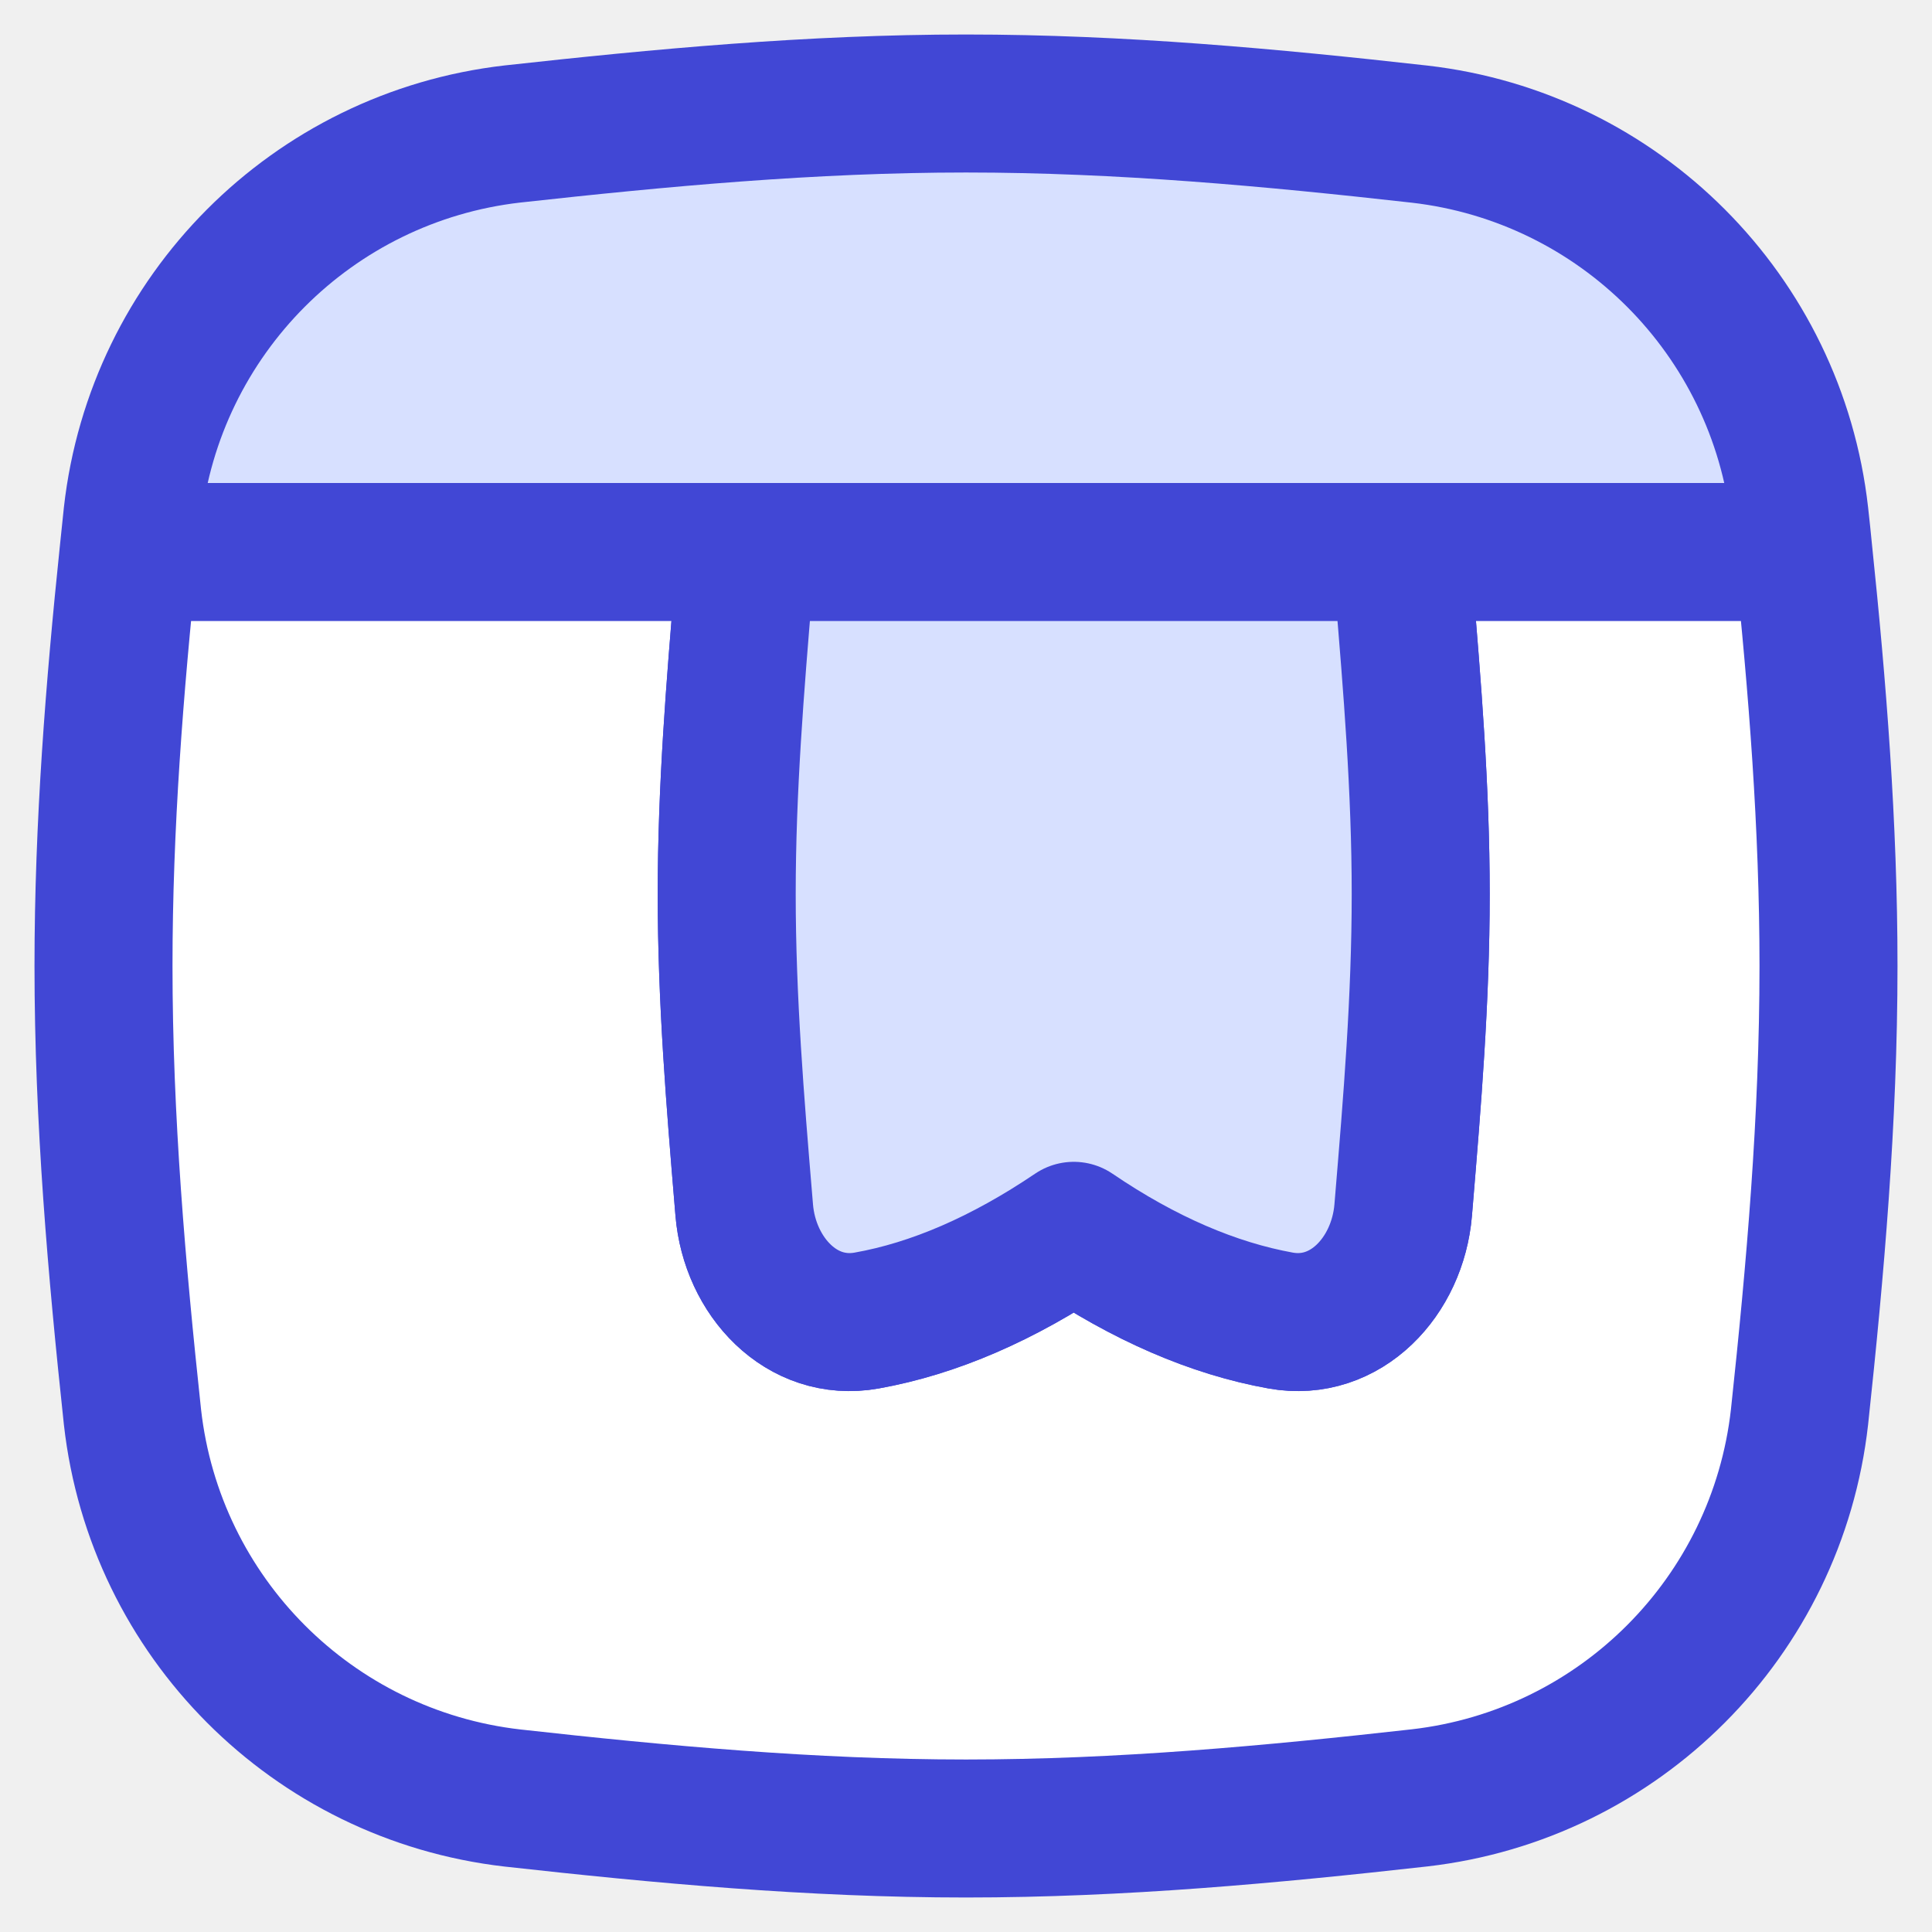
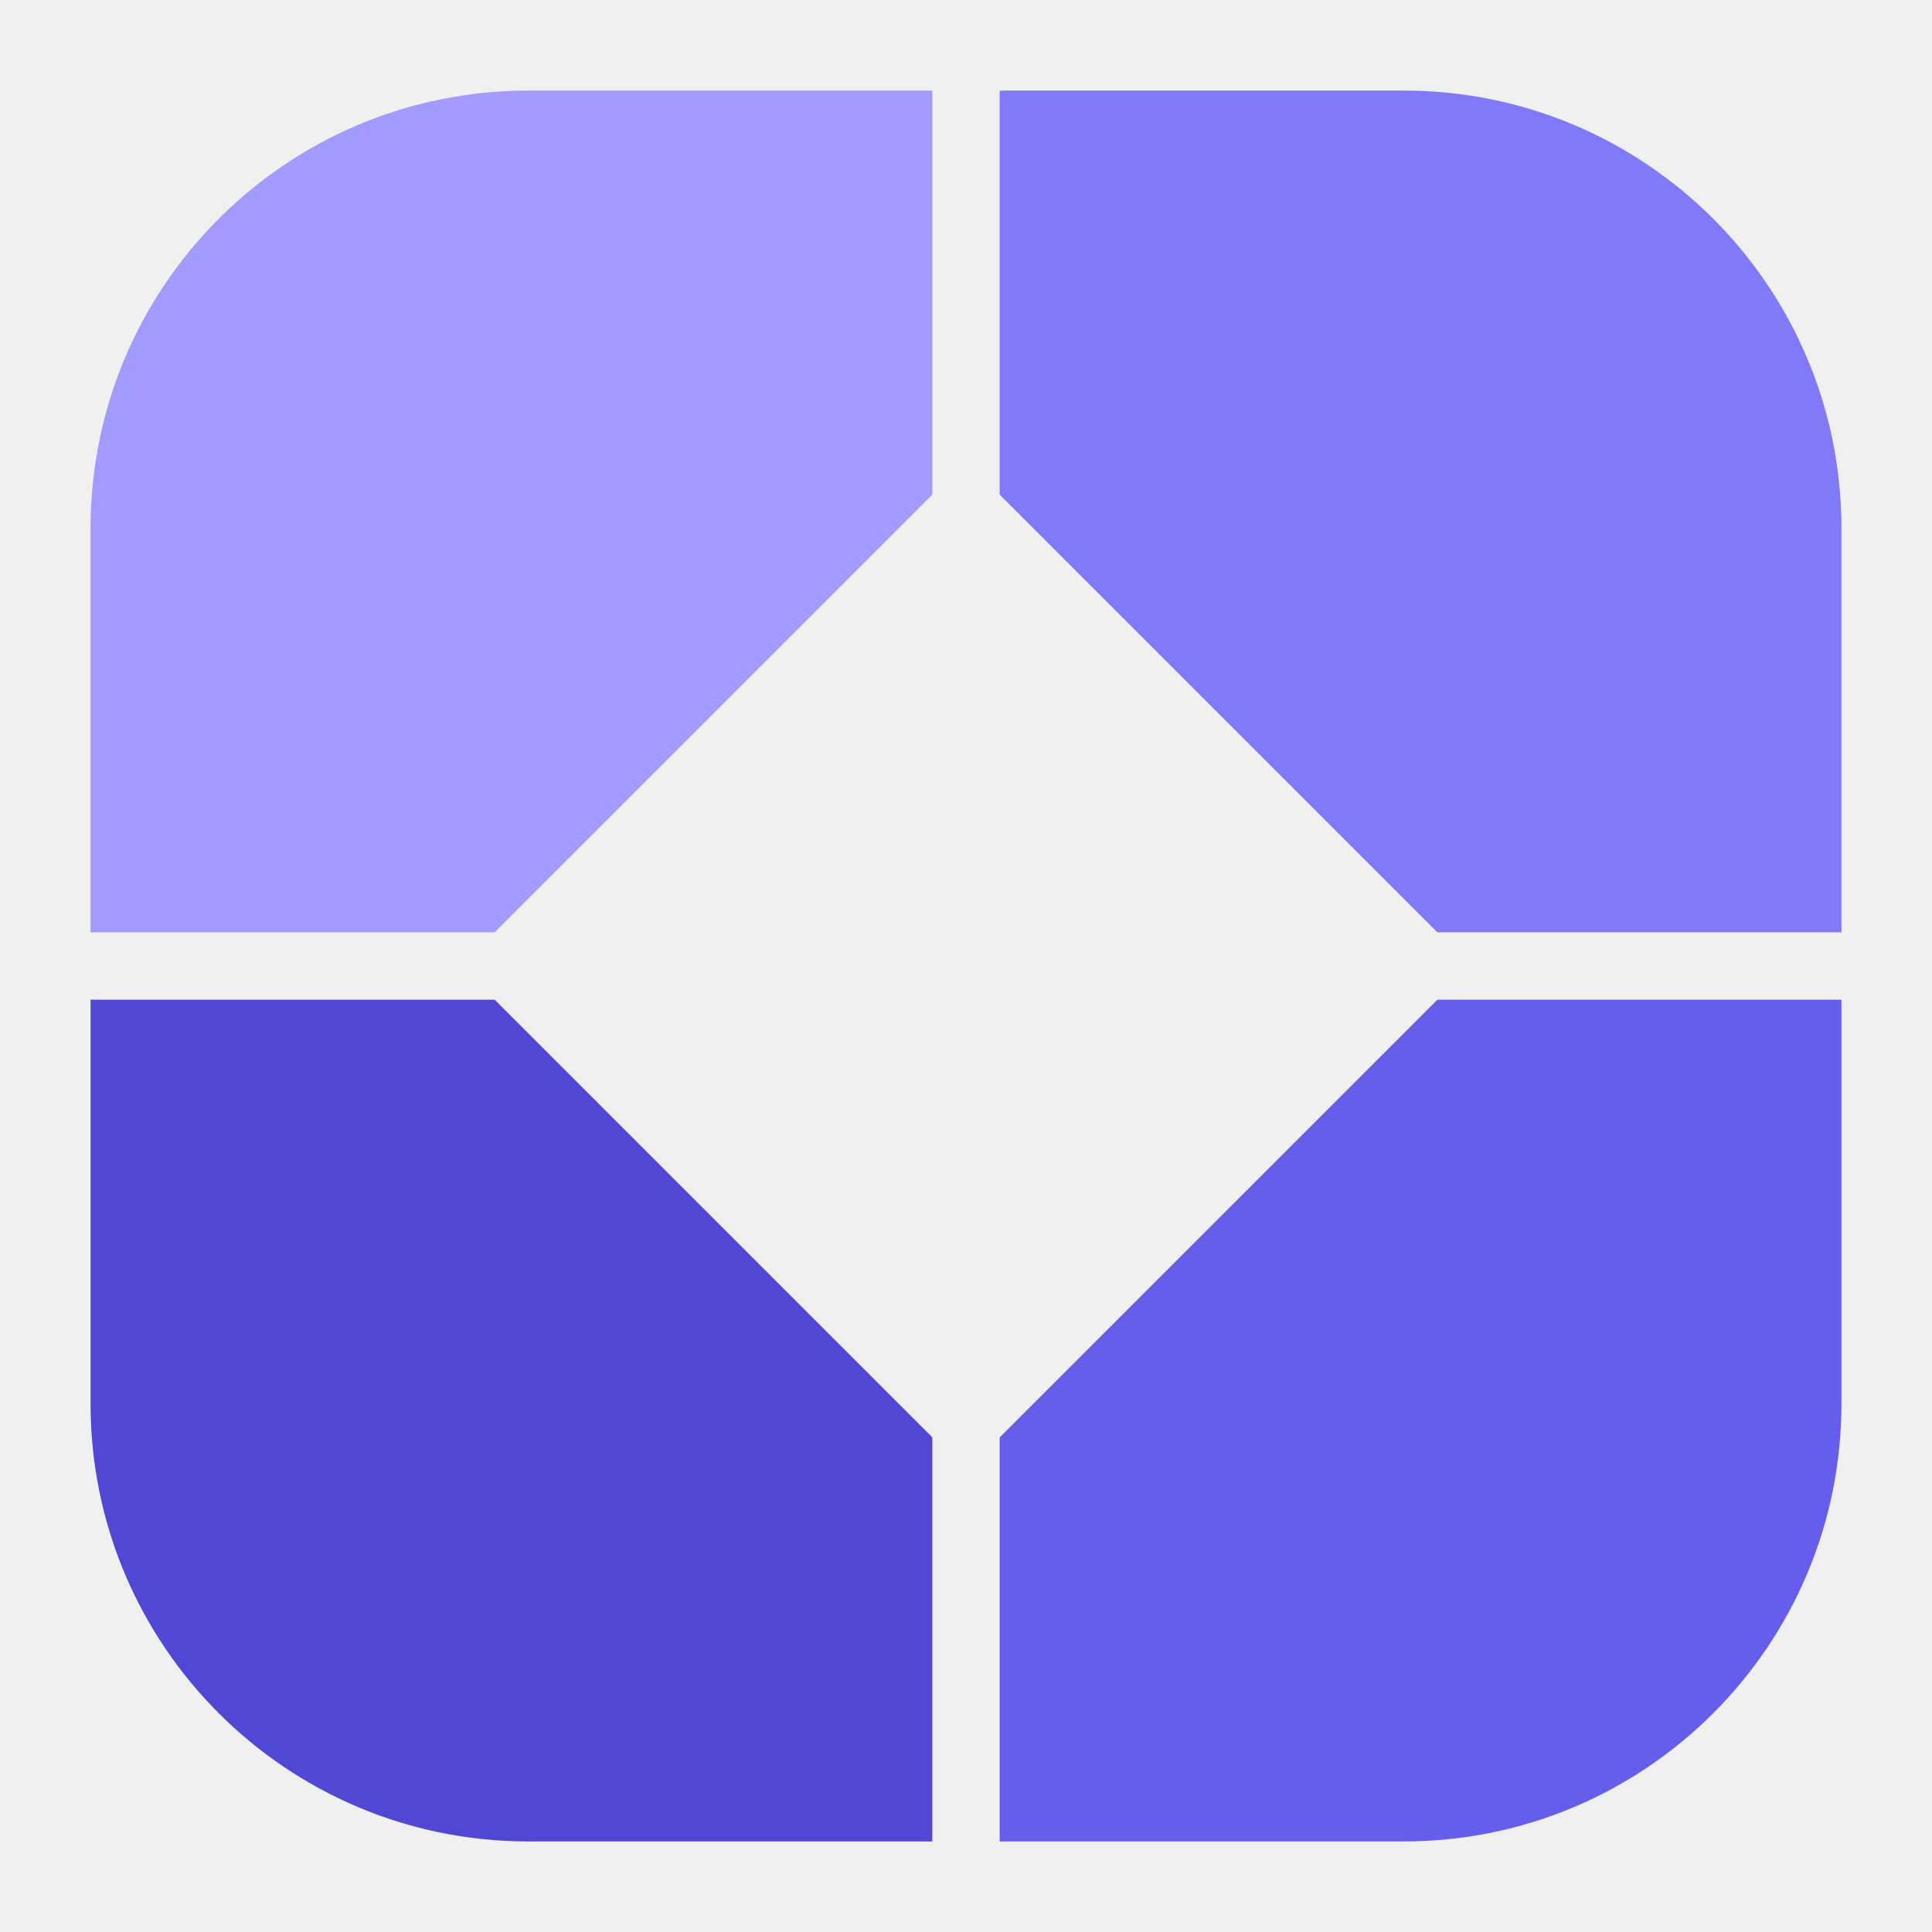
- <svg xmlns="http://www.w3.org/2000/svg" width="48" height="48" viewBox="0 0 14 14">
-   <g fill="none">
-     <path fill="#fff" d="M5.393 4.188Q5.4 4.092 5.426 4H.932C.83 4.979.75 5.98.75 7c0 1.113.096 2.205.21 3.269a3.13 3.13 0 0 0 2.753 2.76c1.07.119 2.167.221 3.287.221s2.218-.102 3.287-.222a3.13 3.13 0 0 0 2.753-2.76c.114-1.063.21-2.155.21-3.268c0-1.02-.08-2.021-.182-3h-2.934q.025.091.034.188l.005.06c.06.72.122 1.466.122 2.231s-.062 1.51-.122 2.23l-.005.06c-.04.48-.416.885-.889.8q-.729-.13-1.499-.65c-.512.348-1.013.562-1.5.65c-.472.085-.847-.32-.887-.8l-.005-.06c-.06-.72-.122-1.465-.122-2.23s.062-1.51.122-2.23z" />
-     <path fill="#d7e0ff" d="M13.068 4H.932l.028-.269A3.13 3.13 0 0 1 3.713.971C4.783.853 5.88.75 7 .75s2.218.102 3.287.222a3.13 3.13 0 0 1 2.753 2.76q.015.133.028.268" />
-     <path stroke="#4147d5" stroke-linecap="round" stroke-linejoin="round" d="M5.393 4.188Q5.4 4.092 5.426 4H.932C.83 4.979.75 5.98.75 7c0 1.113.096 2.205.21 3.269a3.13 3.13 0 0 0 2.753 2.76c1.07.119 2.167.221 3.287.221s2.218-.102 3.287-.222a3.13 3.13 0 0 0 2.753-2.76c.114-1.063.21-2.155.21-3.268c0-1.02-.08-2.021-.182-3h-2.934q.025.091.034.188l.005.06c.06.72.122 1.466.122 2.231s-.062 1.51-.122 2.23l-.005.06c-.04.48-.416.885-.889.8q-.729-.13-1.499-.65c-.512.348-1.013.562-1.5.65c-.472.085-.847-.32-.887-.8l-.005-.06c-.06-.72-.122-1.465-.122-2.23s.062-1.51.122-2.23zM13.068 4H.932l.028-.269A3.13 3.13 0 0 1 3.713.971C4.783.853 5.88.75 7 .75s2.218.102 3.287.222a3.13 3.13 0 0 1 2.753 2.76q.015.133.028.268" stroke-width="1" />
-     <path fill="#d7e0ff" d="M5.426 4q-.025.091-.033.188l-.005.06c-.06.72-.122 1.466-.122 2.231s.062 1.51.122 2.23l.005.06c.04.48.416.885.888.8q.73-.13 1.5-.65c.512.348 1.013.562 1.499.65c.472.085.848-.32.888-.8l.005-.06c.06-.72.122-1.465.122-2.23s-.062-1.51-.122-2.23l-.005-.06A1 1 0 0 0 10.134 4z" />
-     <path stroke="#4147d5" stroke-linecap="round" stroke-linejoin="round" d="M5.426 4q-.025.091-.033.188l-.005.06c-.06.72-.122 1.466-.122 2.231s.062 1.51.122 2.23l.005.06c.04.48.416.885.888.8q.73-.13 1.5-.65c.512.348 1.013.562 1.499.65c.472.085.848-.32.888-.8l.005-.06c.06-.72.122-1.465.122-2.23s-.062-1.51-.122-2.23l-.005-.06A1 1 0 0 0 10.134 4z" stroke-width="1" />
+ <svg xmlns="http://www.w3.org/2000/svg" width="512" height="512" viewBox="0 0 256 256">
+   <g transform="translate(128 128) scale(1.115385) translate(-128 -128)">
+     <path d="M132 24h48c28.72 0 52 23.28 52 52v48h-48l-52-52V24z" fill="#8079f8" />
+     <path d="M132 24h48c28.72 0 52 23.28 52 52v48h-48l-52-52V24z" fill="#655eed" transform="rotate(90 128 128)" />
+     <path d="M132 24h48c28.72 0 52 23.28 52 52v48h-48l-52-52V24z" fill="#5047d5" transform="rotate(180 128 128)" />
+     <path d="M132 24h48c28.72 0 52 23.28 52 52v48h-48l-52-52V24z" fill="#a09bfc" transform="rotate(270 128 128)" />
  </g>
</svg>
